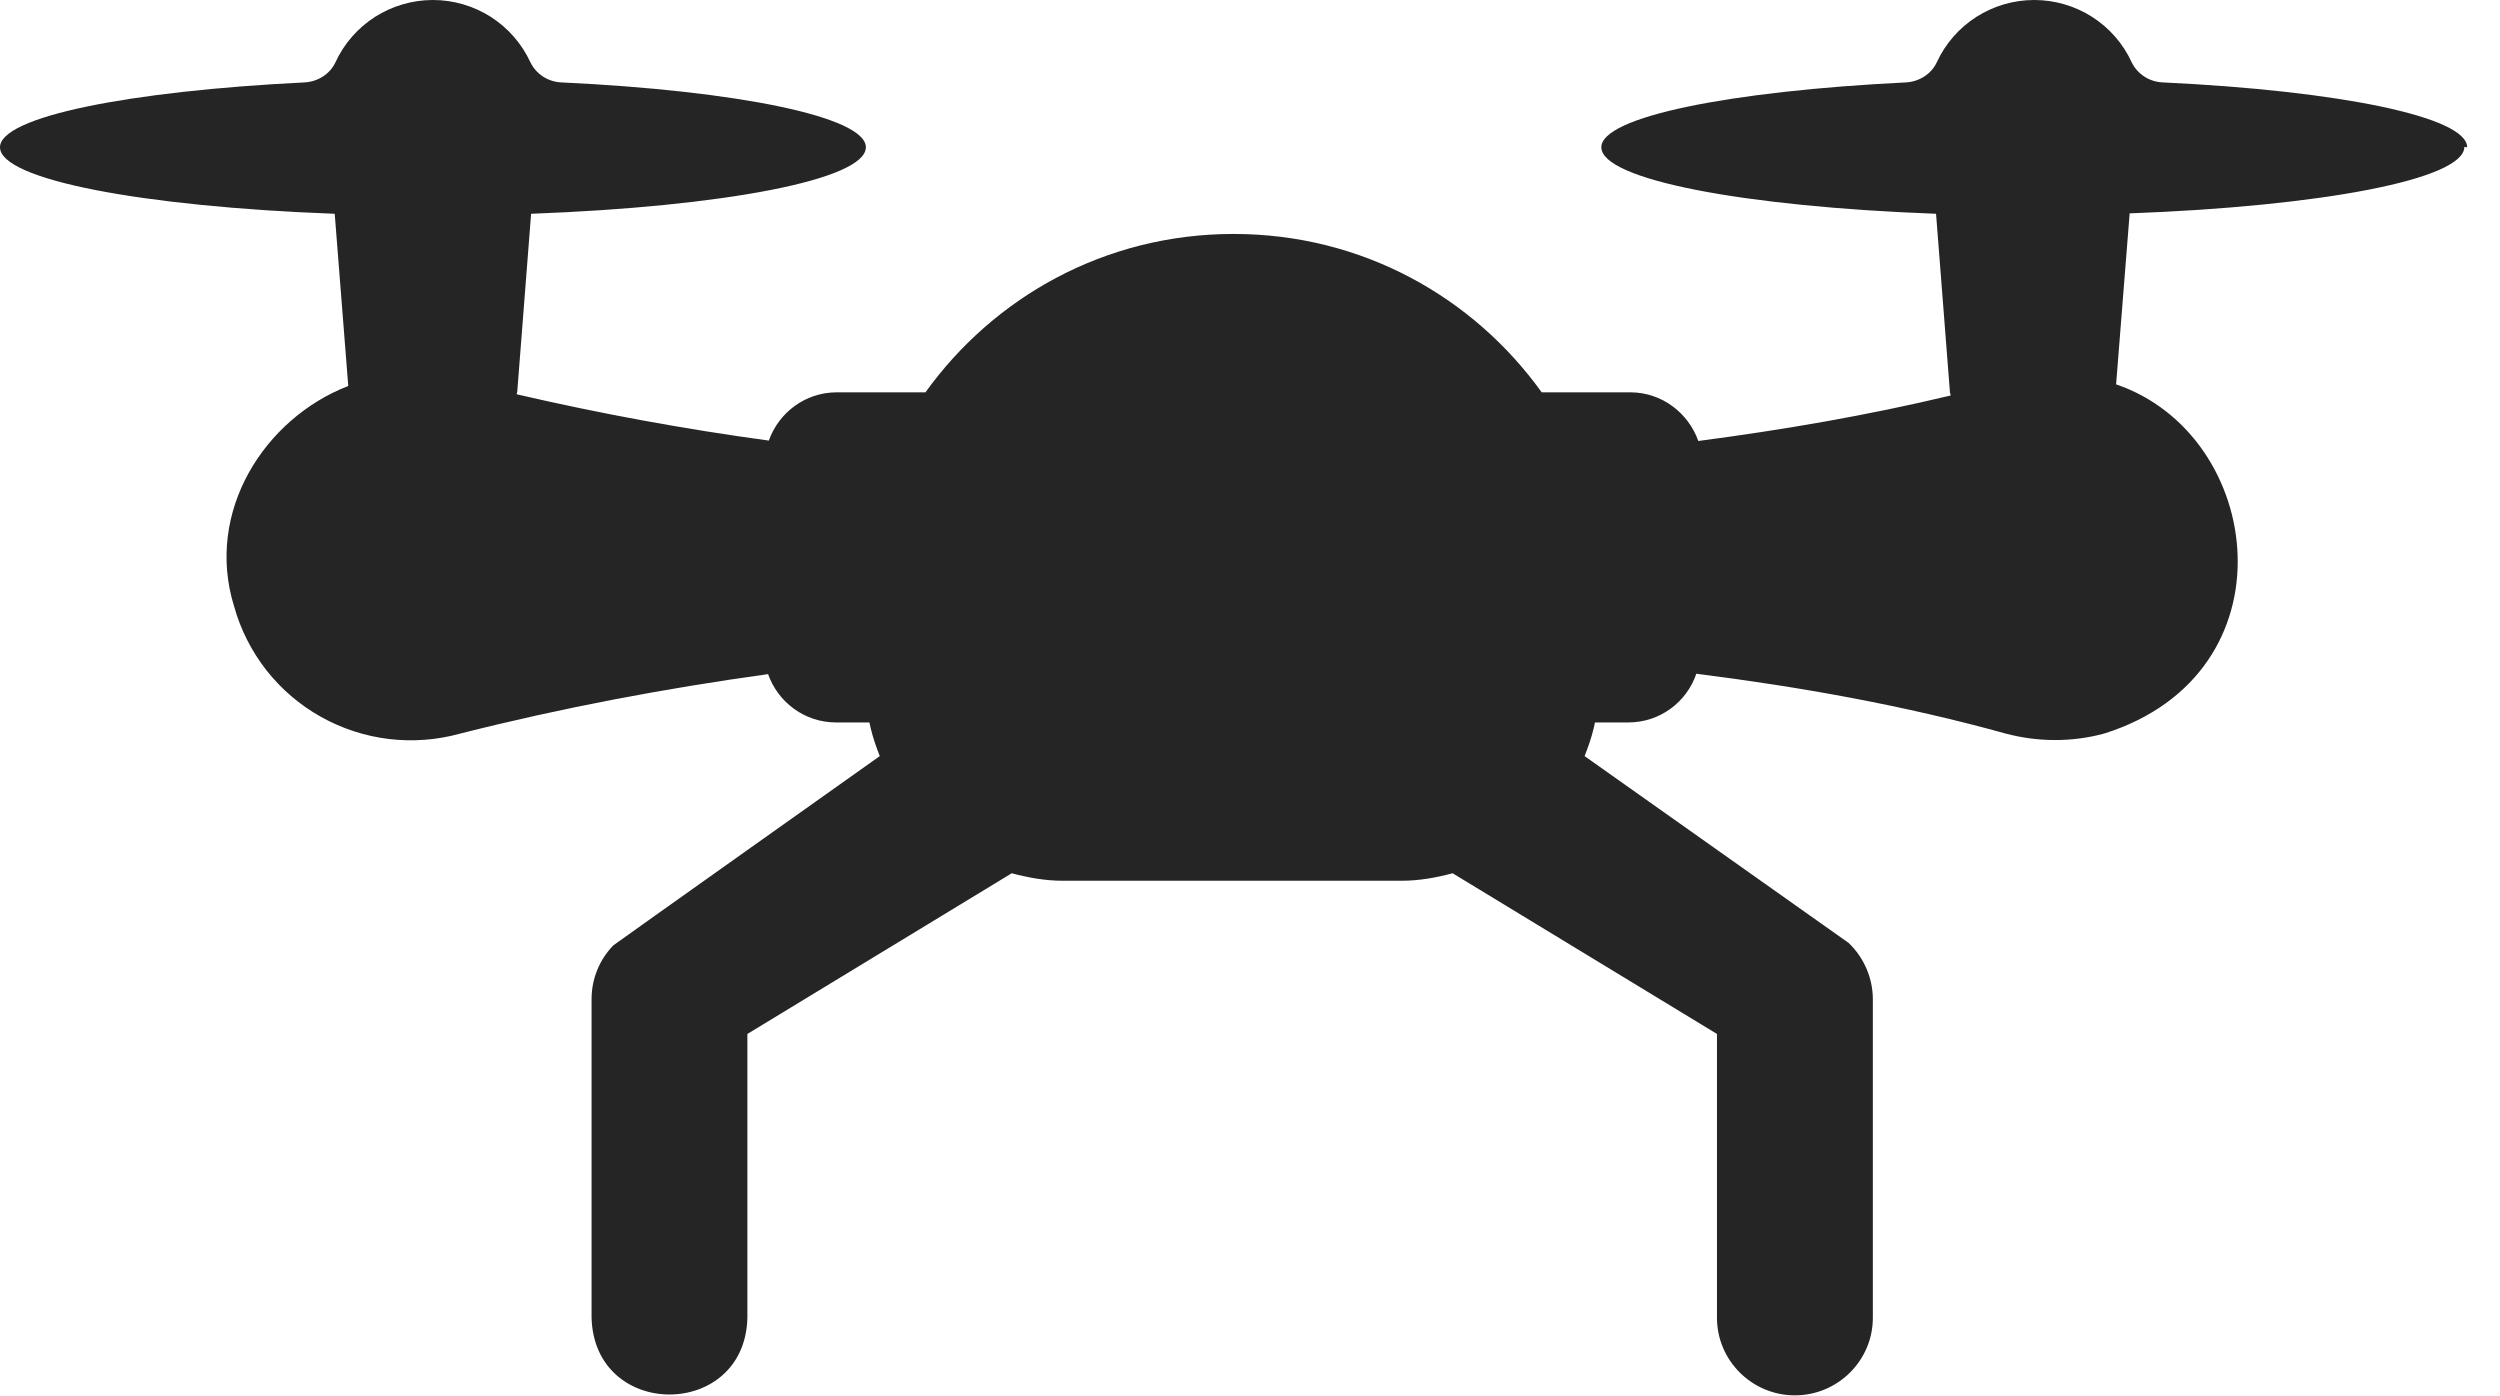
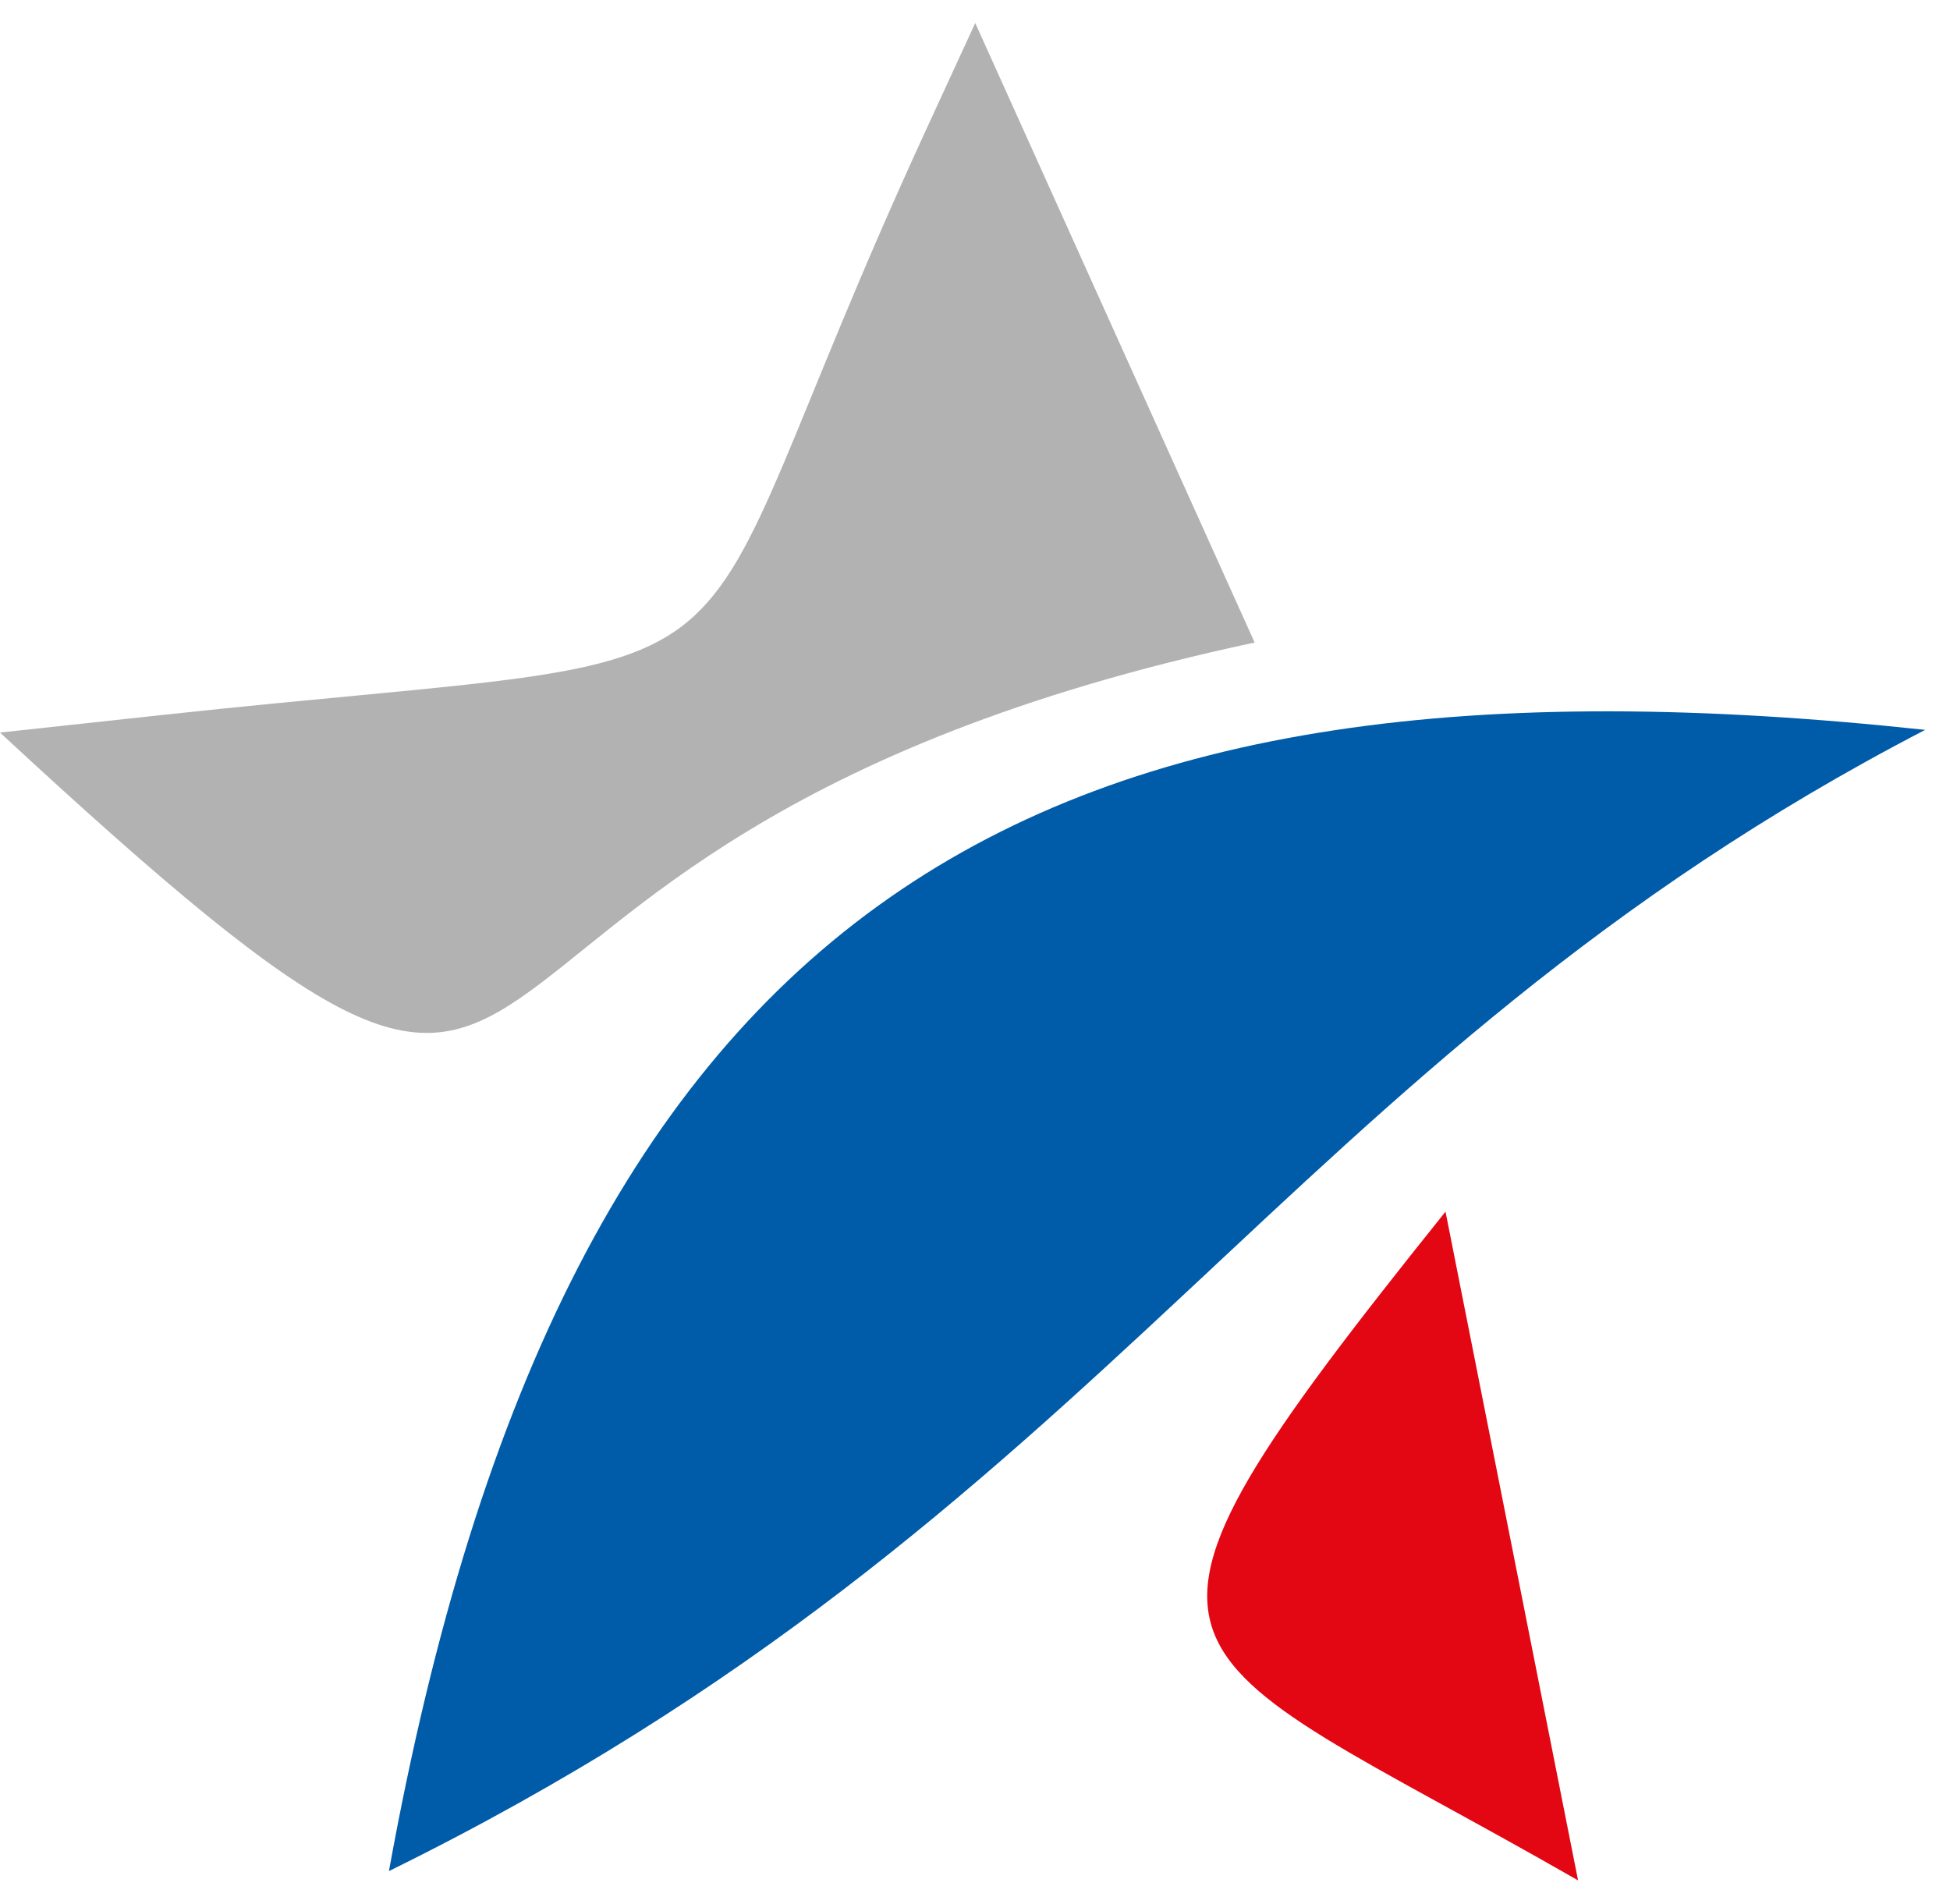
- <svg xmlns="http://www.w3.org/2000/svg" version="1.1" width="43" height="24">
-   <svg width="43" height="24" viewBox="0 0 43 24" fill="none">
-     <path d="M42.435 2.533C42.435 2.009 40.227 1.56 37.191 1.417C37.08 1.411 36.972 1.376 36.88 1.315C36.787 1.254 36.712 1.169 36.664 1.069C36.517 0.75 36.281 0.48 35.984 0.29C35.687 0.101 35.342 0 34.989 0C34.636 0 34.291 0.101 33.994 0.29C33.697 0.48 33.461 0.75 33.314 1.069C33.218 1.274 33.013 1.403 32.787 1.417C29.751 1.567 27.543 2.009 27.543 2.533C27.543 3.092 30.004 3.555 33.3 3.677L33.539 6.748C33.539 6.748 33.546 6.782 33.553 6.802C32.103 7.149 30.66 7.394 29.211 7.585C29.04 7.102 28.582 6.748 28.042 6.748H26.517C25.348 5.12 23.44 4.024 21.218 4.024C18.995 4.024 17.088 5.12 15.918 6.748H14.393C13.853 6.748 13.395 7.095 13.224 7.578C11.775 7.381 10.325 7.115 8.889 6.782C8.889 6.768 8.889 6.754 8.896 6.748L9.135 3.677C12.431 3.555 14.893 3.092 14.893 2.533C14.893 2.009 12.684 1.56 9.648 1.417C9.537 1.411 9.43 1.376 9.337 1.315C9.244 1.254 9.17 1.169 9.122 1.069C8.974 0.75 8.738 0.48 8.441 0.29C8.144 0.101 7.799 0 7.446 0C7.094 0 6.748 0.101 6.451 0.29C6.154 0.48 5.918 0.75 5.771 1.069C5.675 1.274 5.47 1.403 5.245 1.417C2.209 1.567 0 2.009 0 2.533C0 3.092 2.462 3.555 5.757 3.677L5.99 6.639C4.547 7.197 3.521 8.804 4.027 10.431C4.138 10.829 4.327 11.202 4.582 11.528C4.838 11.853 5.155 12.125 5.517 12.328C5.878 12.531 6.277 12.661 6.689 12.711C7.101 12.76 7.519 12.728 7.918 12.617C9.669 12.174 11.44 11.84 13.211 11.595C13.382 12.079 13.84 12.426 14.38 12.426H14.954L14.975 12.521C15.016 12.691 15.07 12.848 15.132 13.005C15.132 13.005 10.564 16.245 10.551 16.259C10.318 16.497 10.175 16.824 10.175 17.185V22.666C10.223 24.429 12.814 24.422 12.855 22.666V17.784L17.402 15.02C17.683 15.095 17.977 15.149 18.277 15.149H24.11C24.411 15.149 24.705 15.095 24.985 15.02L29.532 17.784V22.666C29.532 23.401 30.134 24 30.872 24C31.611 24 32.213 23.401 32.213 22.666V17.185C32.213 16.838 32.069 16.477 31.796 16.218L27.255 13.005C27.317 12.848 27.372 12.691 27.413 12.521L27.433 12.426H28.008C28.555 12.426 29.013 12.072 29.177 11.588C30.948 11.813 32.726 12.126 34.496 12.617C35.03 12.759 35.618 12.773 36.192 12.617C39.481 11.582 38.955 7.483 36.397 6.611L36.63 3.67C39.926 3.548 42.387 3.085 42.387 2.526L42.435 2.533Z" fill="#252525" />
+ <svg xmlns="http://www.w3.org/2000/svg" version="1.1" width="42" height="41">
+   <svg width="42" height="41" viewBox="0 0 42 41" fill="none">
+     <path fill-rule="evenodd" clip-rule="evenodd" d="M31.134 26.097L33.989 40.5C24.825 35.24 23.107 36.111 31.134 26.097Z" fill="#E30613" />
+     <path fill-rule="evenodd" clip-rule="evenodd" d="M41.466 15.72C27.552 22.934 23.93 32.652 8.377 40.3C12.194 19.229 22.277 13.661 41.466 15.72Z" fill="#005CA9" />
+     <path fill-rule="evenodd" clip-rule="evenodd" d="M21.007 0.5L27.023 13.839C6.346 18.25 14.503 29.215 0 15.778C1.15 15.652 2.3 15.529 3.448 15.404C17.779 13.854 13.974 15.75 19.975 2.733L21.004 0.498L21.007 0.5Z" fill="#B2B2B2" />
  </svg>
  <style>@media (prefers-color-scheme: light) { :root { filter: none; } }
@media (prefers-color-scheme: dark) { :root { filter: none; } }
</style>
</svg>
